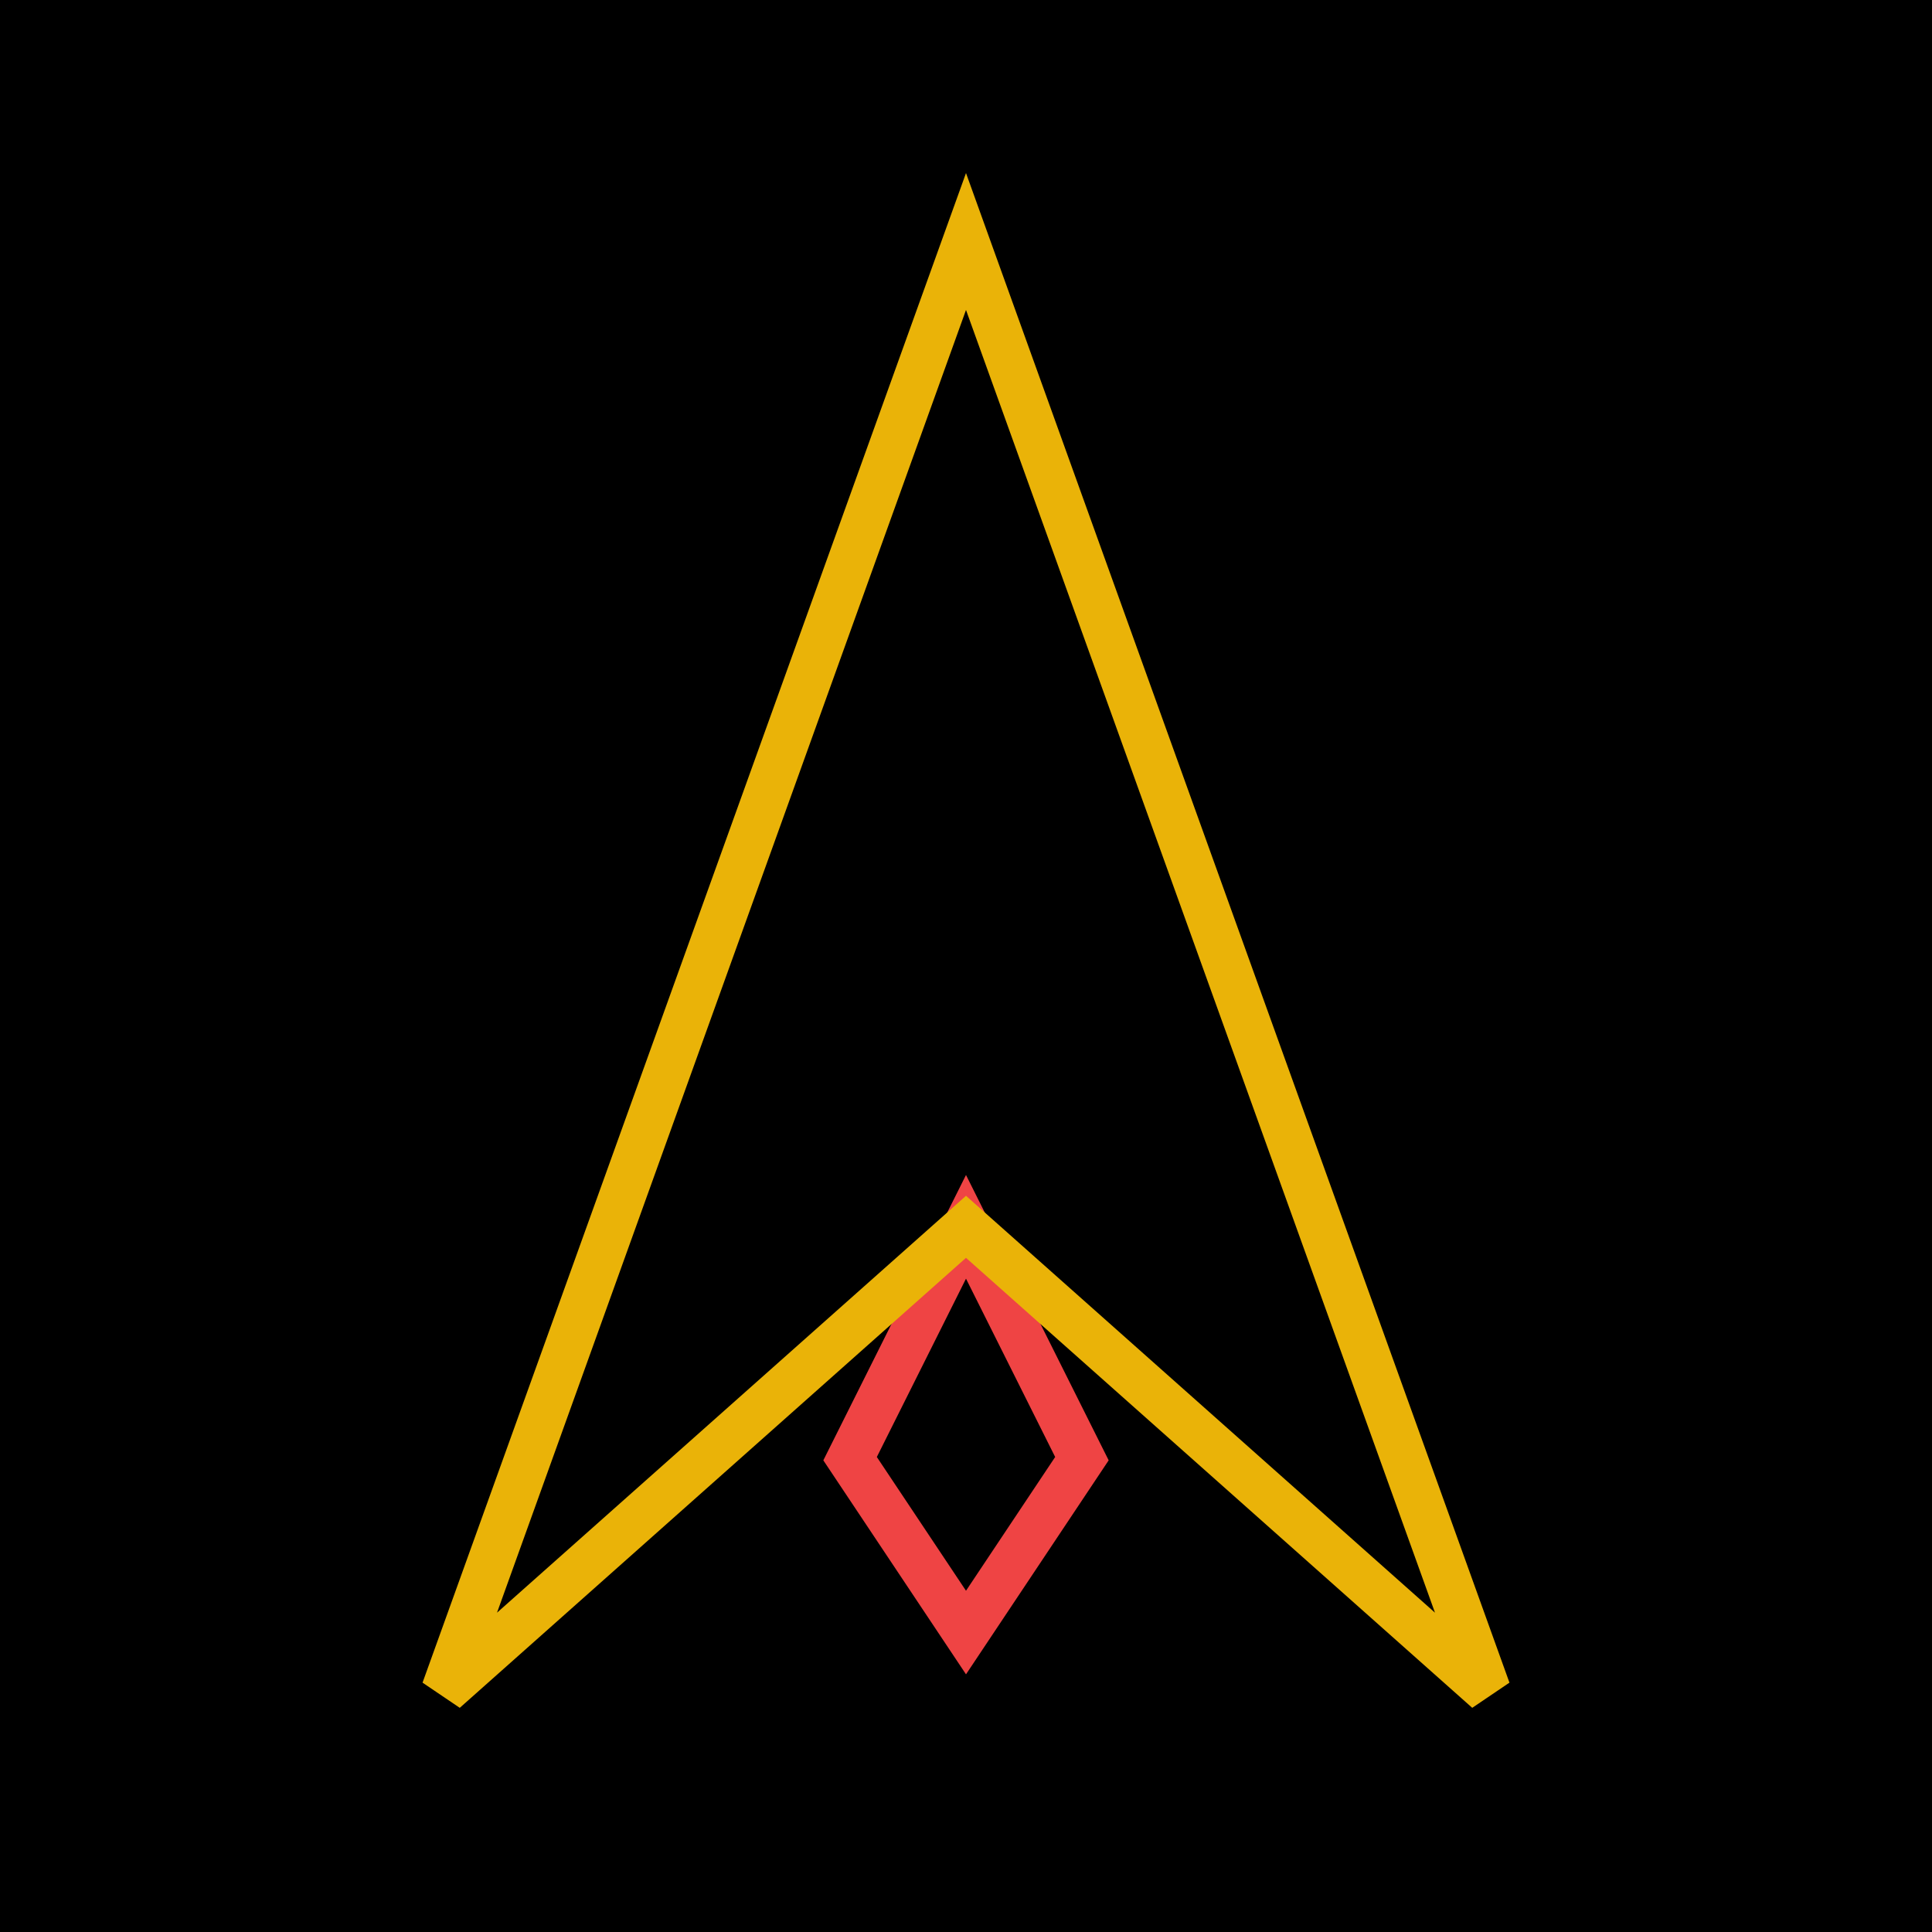
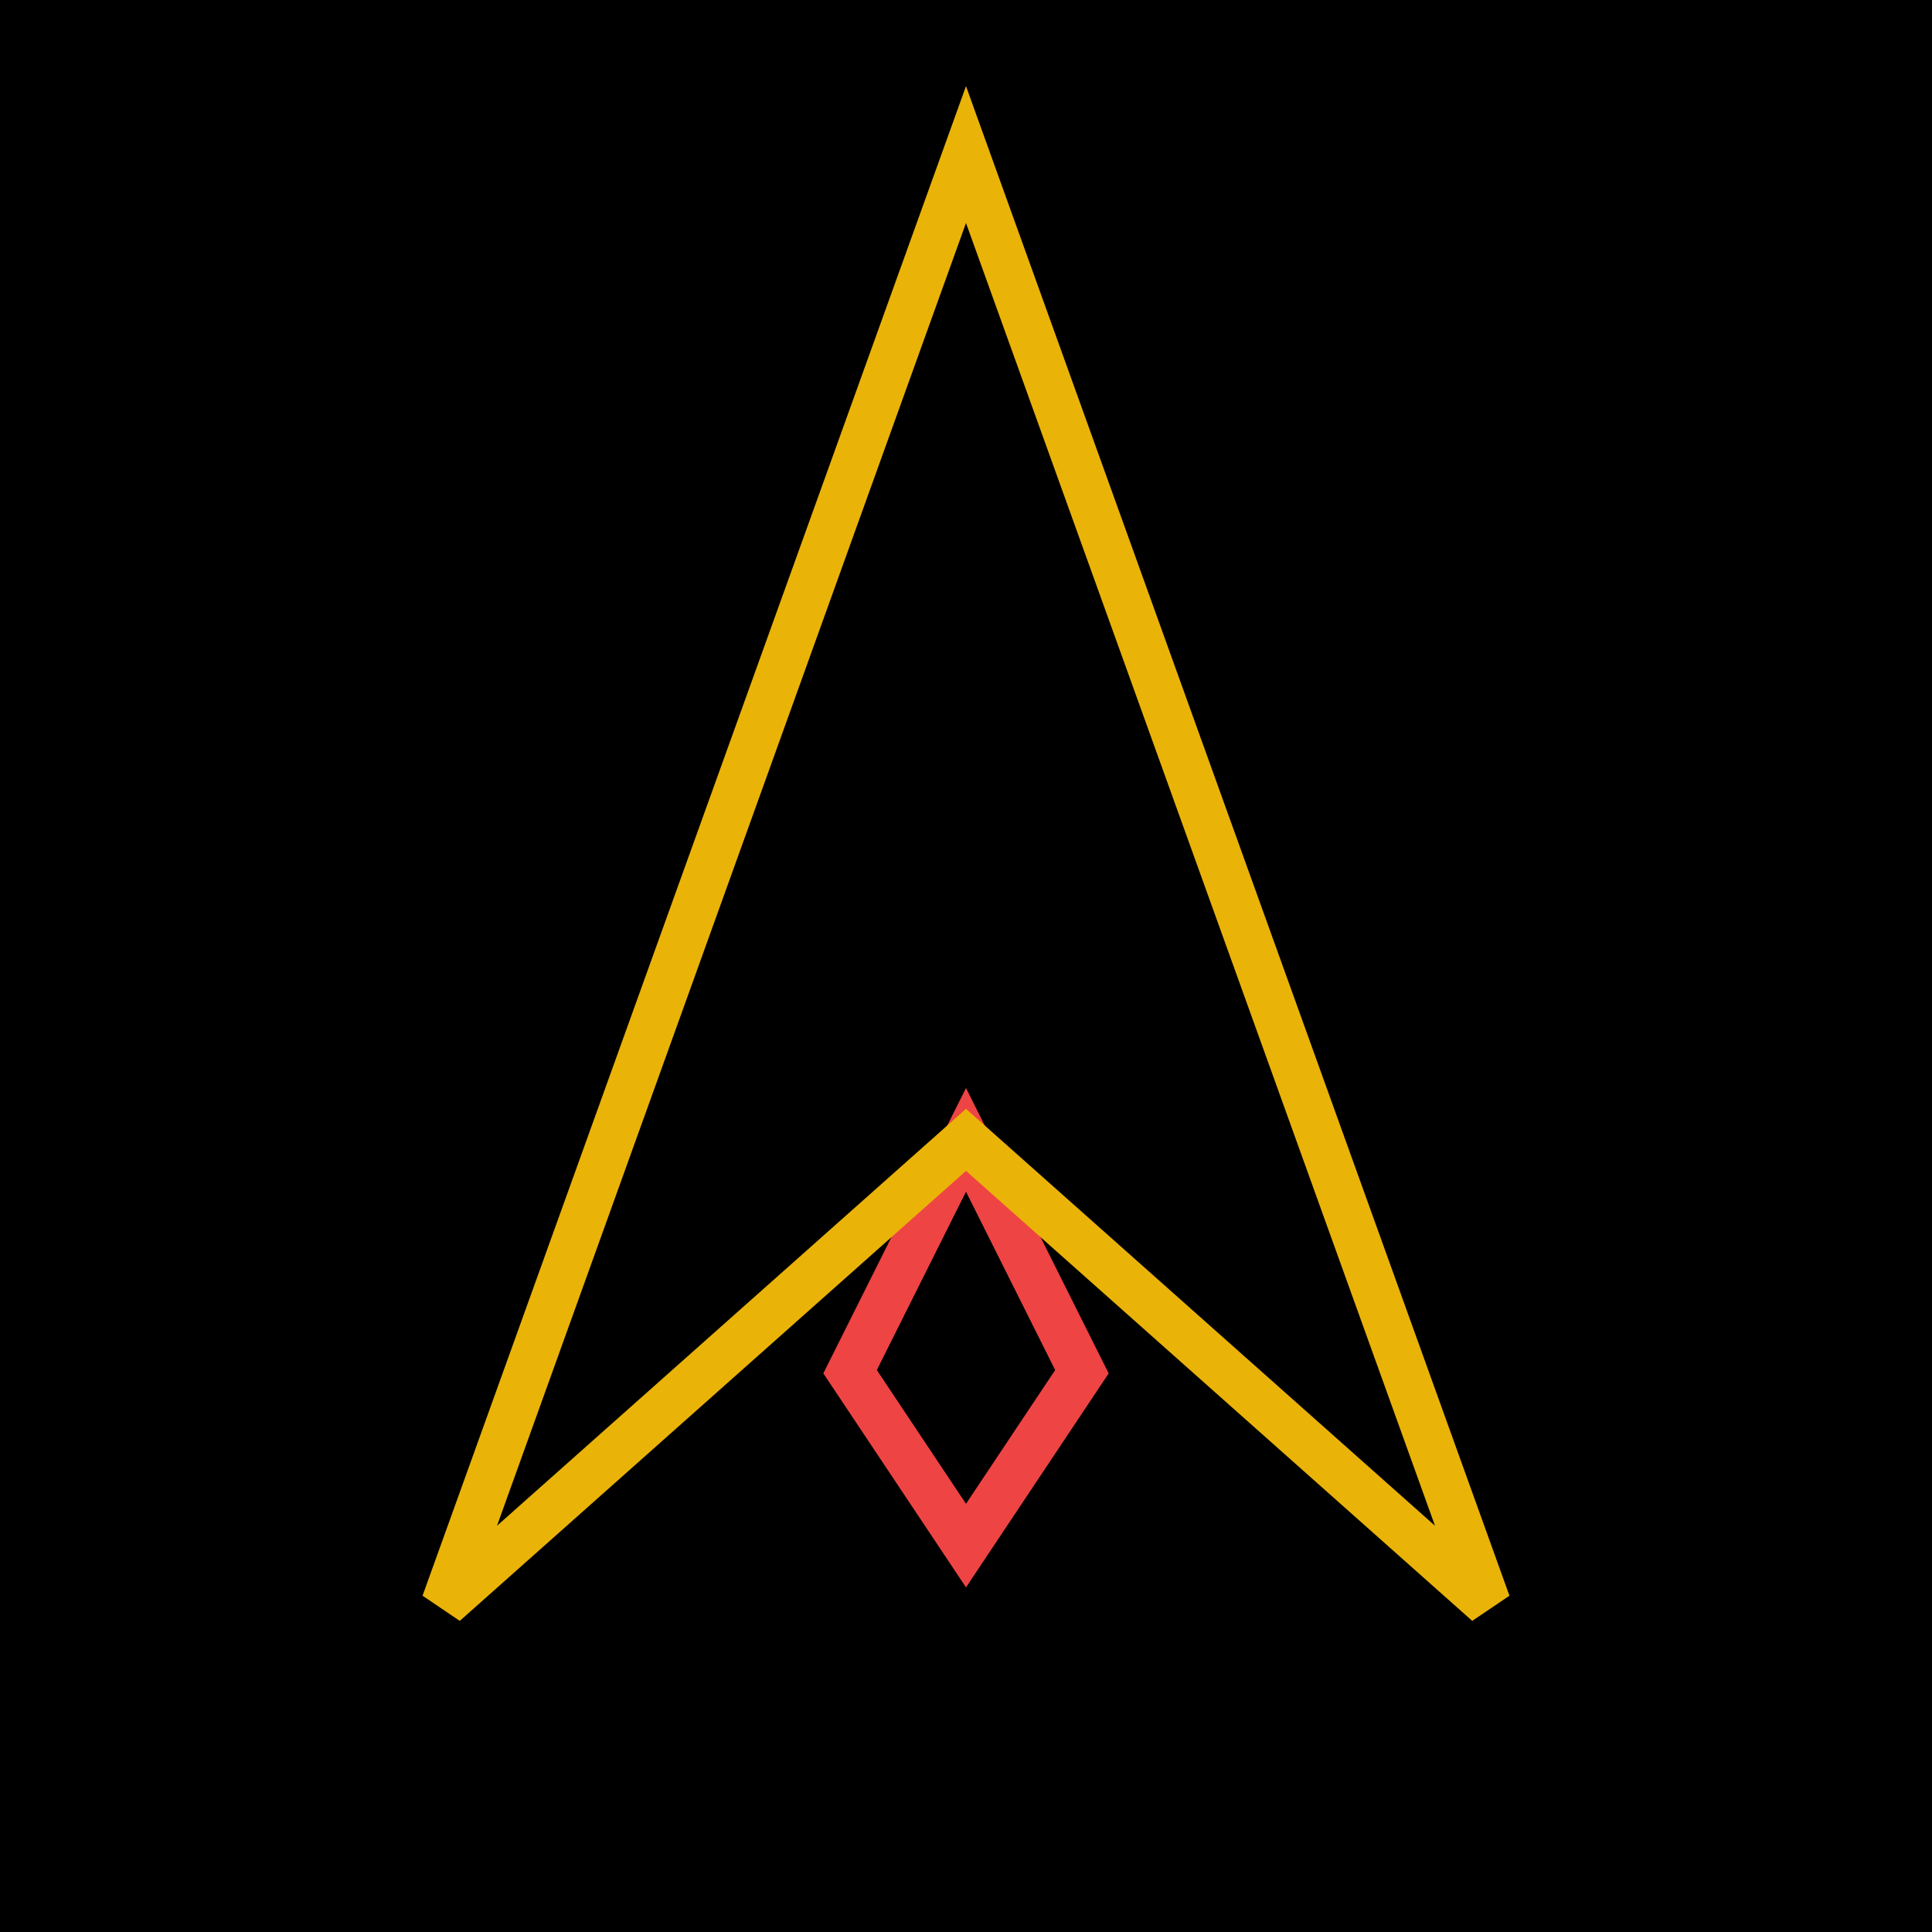
<svg xmlns="http://www.w3.org/2000/svg" width="400" height="400" viewBox="-25 -25 50 50">
  <rect x="-25" y="-25" width="50" height="50" fill="#000000" />
-   <g transform="translate(0,2.25)">
-     <g transform="rotate(-90) scale(1.5)">
-       <polygon points="-3,0 -7,2 -10,0 -7,-2" fill="none" stroke="#ef4444" stroke-width="0.8" />
-       <polygon points="14,0 -11,-9 -3,0 -11,9" fill="none" stroke="#eab308" stroke-width="0.8" />
-     </g>
+   <g transform="rotate(-90) scale(1.5)">
+     <polygon points="-3,0 -7,2 -10,0 -7,-2" fill="none" stroke="#ef4444" stroke-width="0.8" />
+     <polygon points="14,0 -11,-9 -3,0 -11,9" fill="none" stroke="#eab308" stroke-width="0.8" />
  </g>
</svg>
